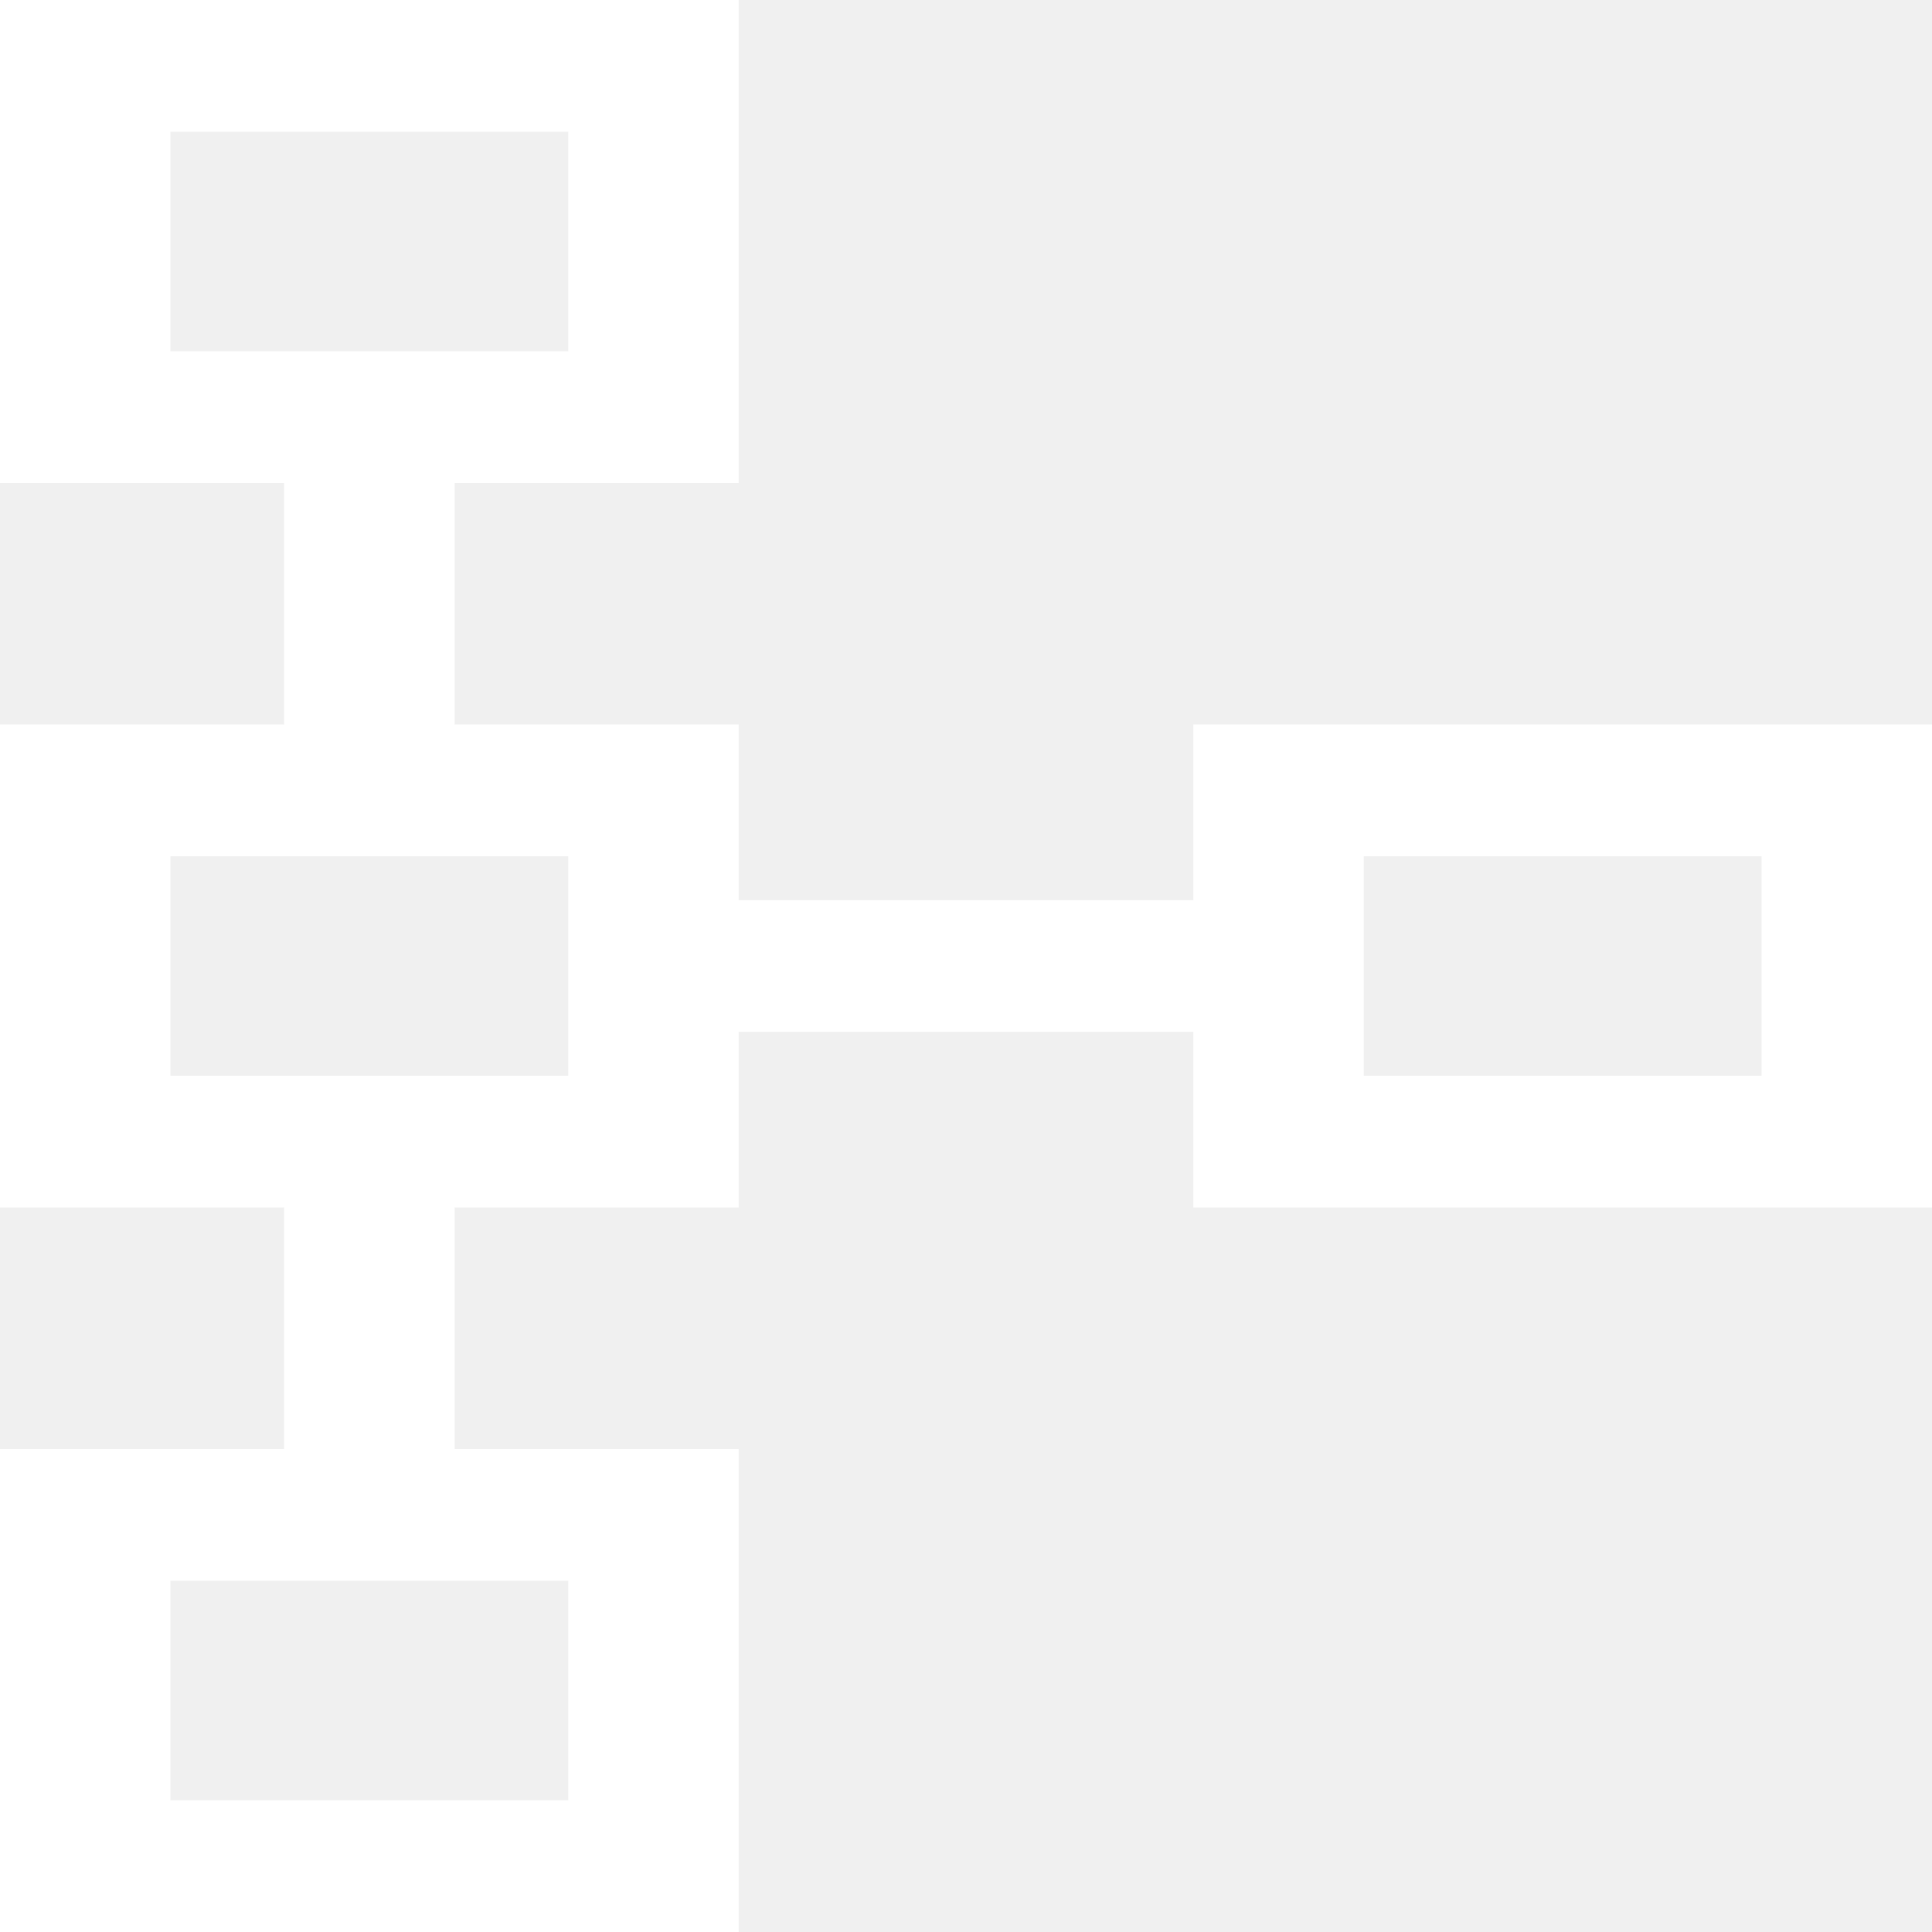
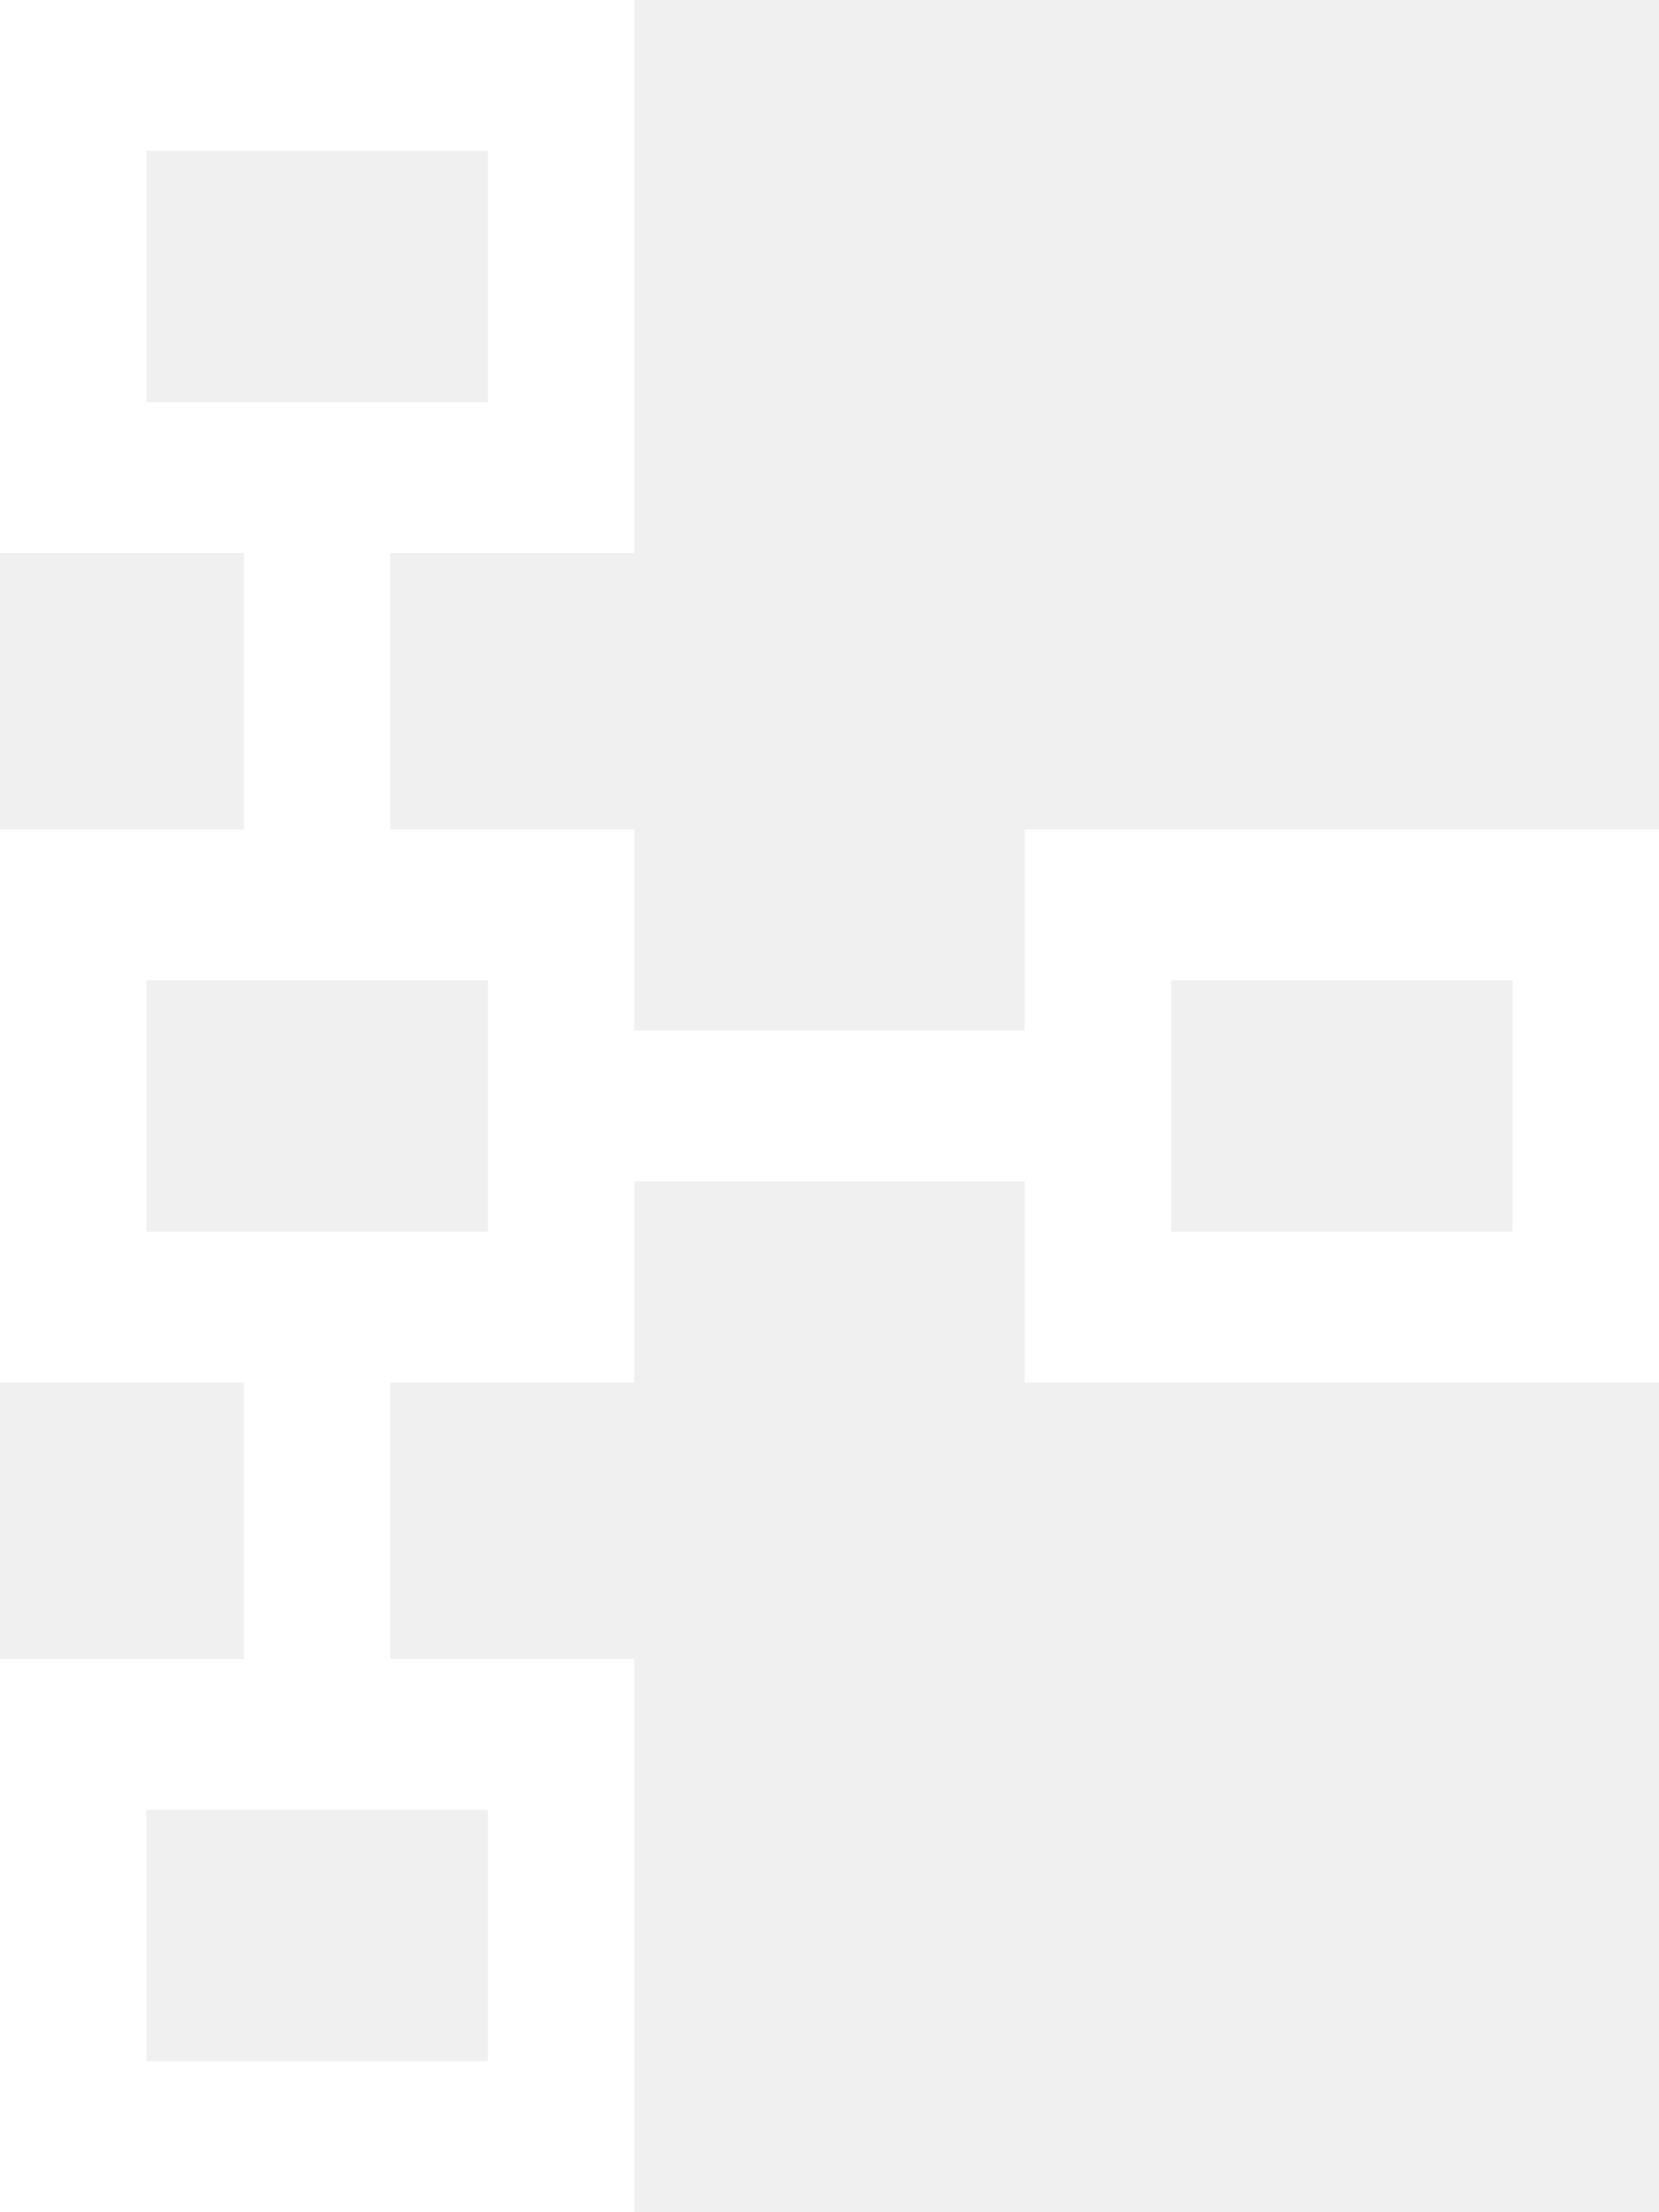
- <svg xmlns="http://www.w3.org/2000/svg" width="40" height="40" viewBox="0 0 40 40" fill="none">
-   <path d="M0 40V30H5.882V25H0V15H5.882V10H0V0H15.294V10H9.412V15H15.294V18.636H24.706V15H40V25H24.706V21.364H15.294V25H9.412V30H15.294V40H0ZM3.529 37.273H11.765V32.727H3.529V37.273ZM3.529 22.273H11.765V17.727H3.529V22.273ZM28.235 22.273H36.471V17.727H28.235V22.273ZM3.529 7.273H11.765V2.727H3.529V7.273Z" fill="white" />
+ <svg xmlns="http://www.w3.org/2000/svg" width="30" height="40" viewBox="0 0 30 40" fill="none">
+   <path d="M0 40V30H4.412V25H0V15H4.412V10H0V0H11.471V10H7.059V15H11.471V18.636H18.529V15H30V25H18.529V21.364H11.471V25H7.059V30H11.471V40H0ZM2.647 37.273H8.824V32.727H2.647V37.273ZM2.647 22.273H8.824V17.727H2.647V22.273ZM21.177 22.273H27.353V17.727H21.177V22.273ZM2.647 7.273H8.824V2.727H2.647V7.273Z" fill="white" />
</svg>
